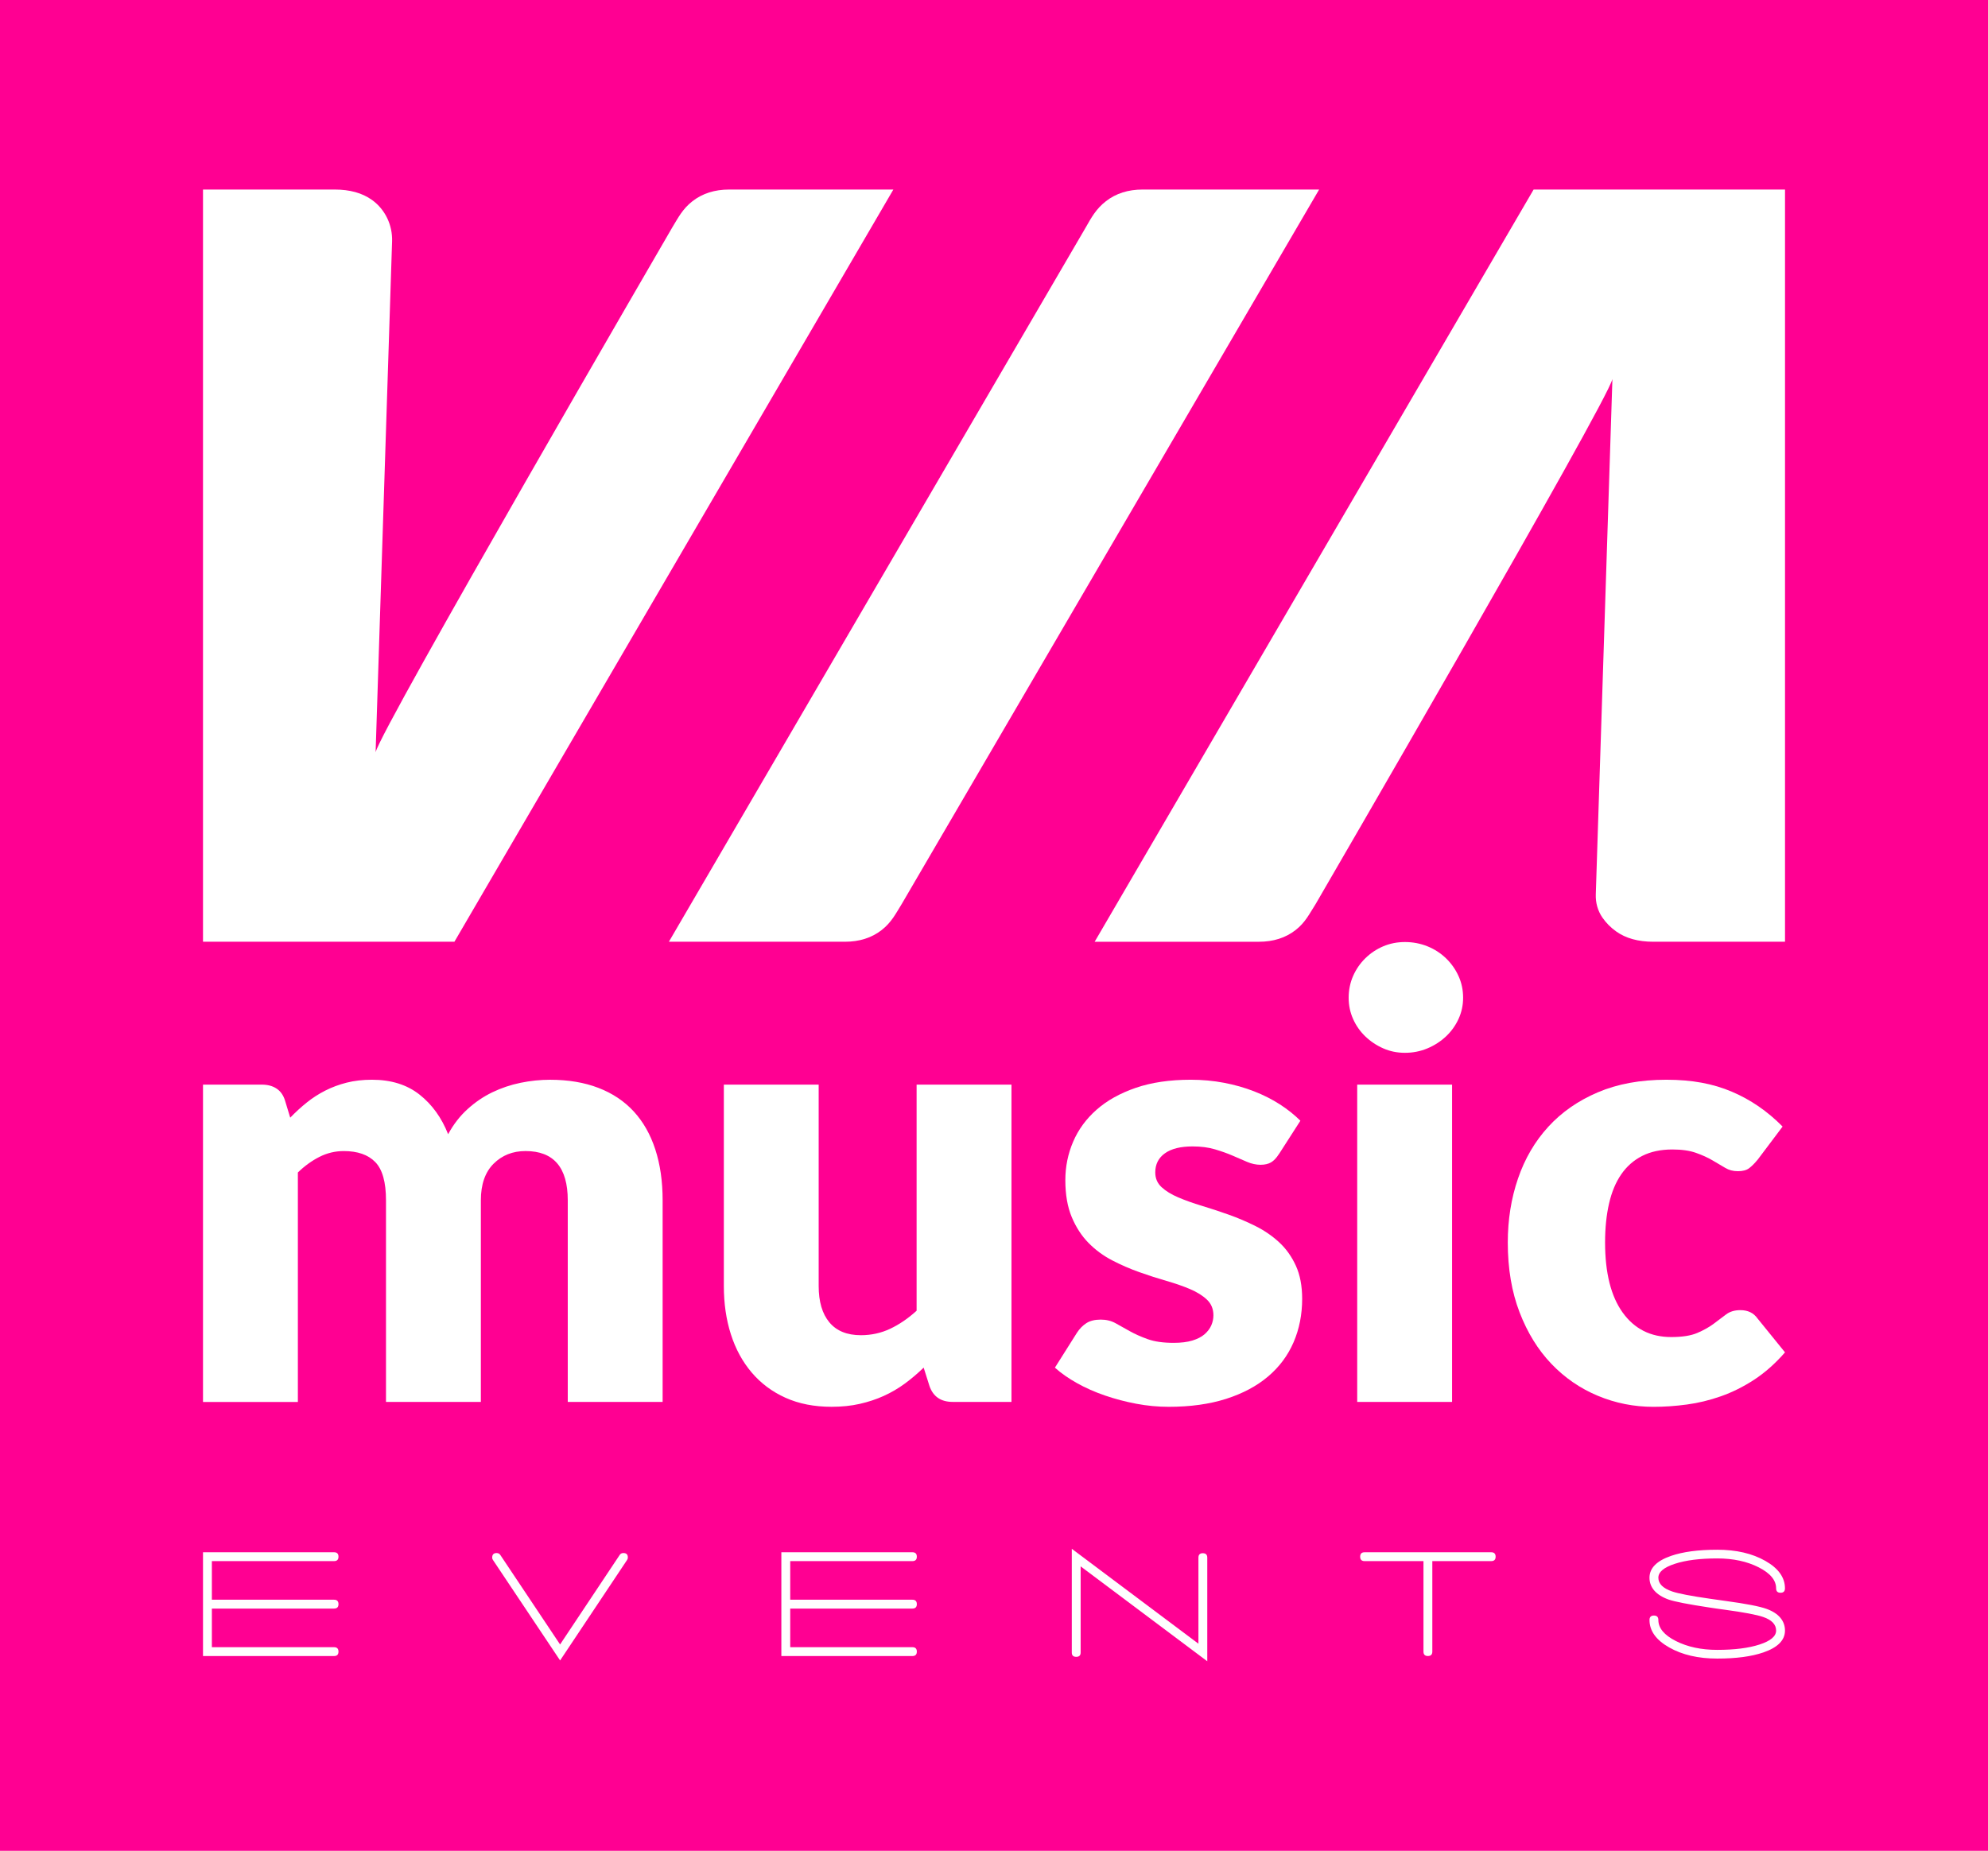
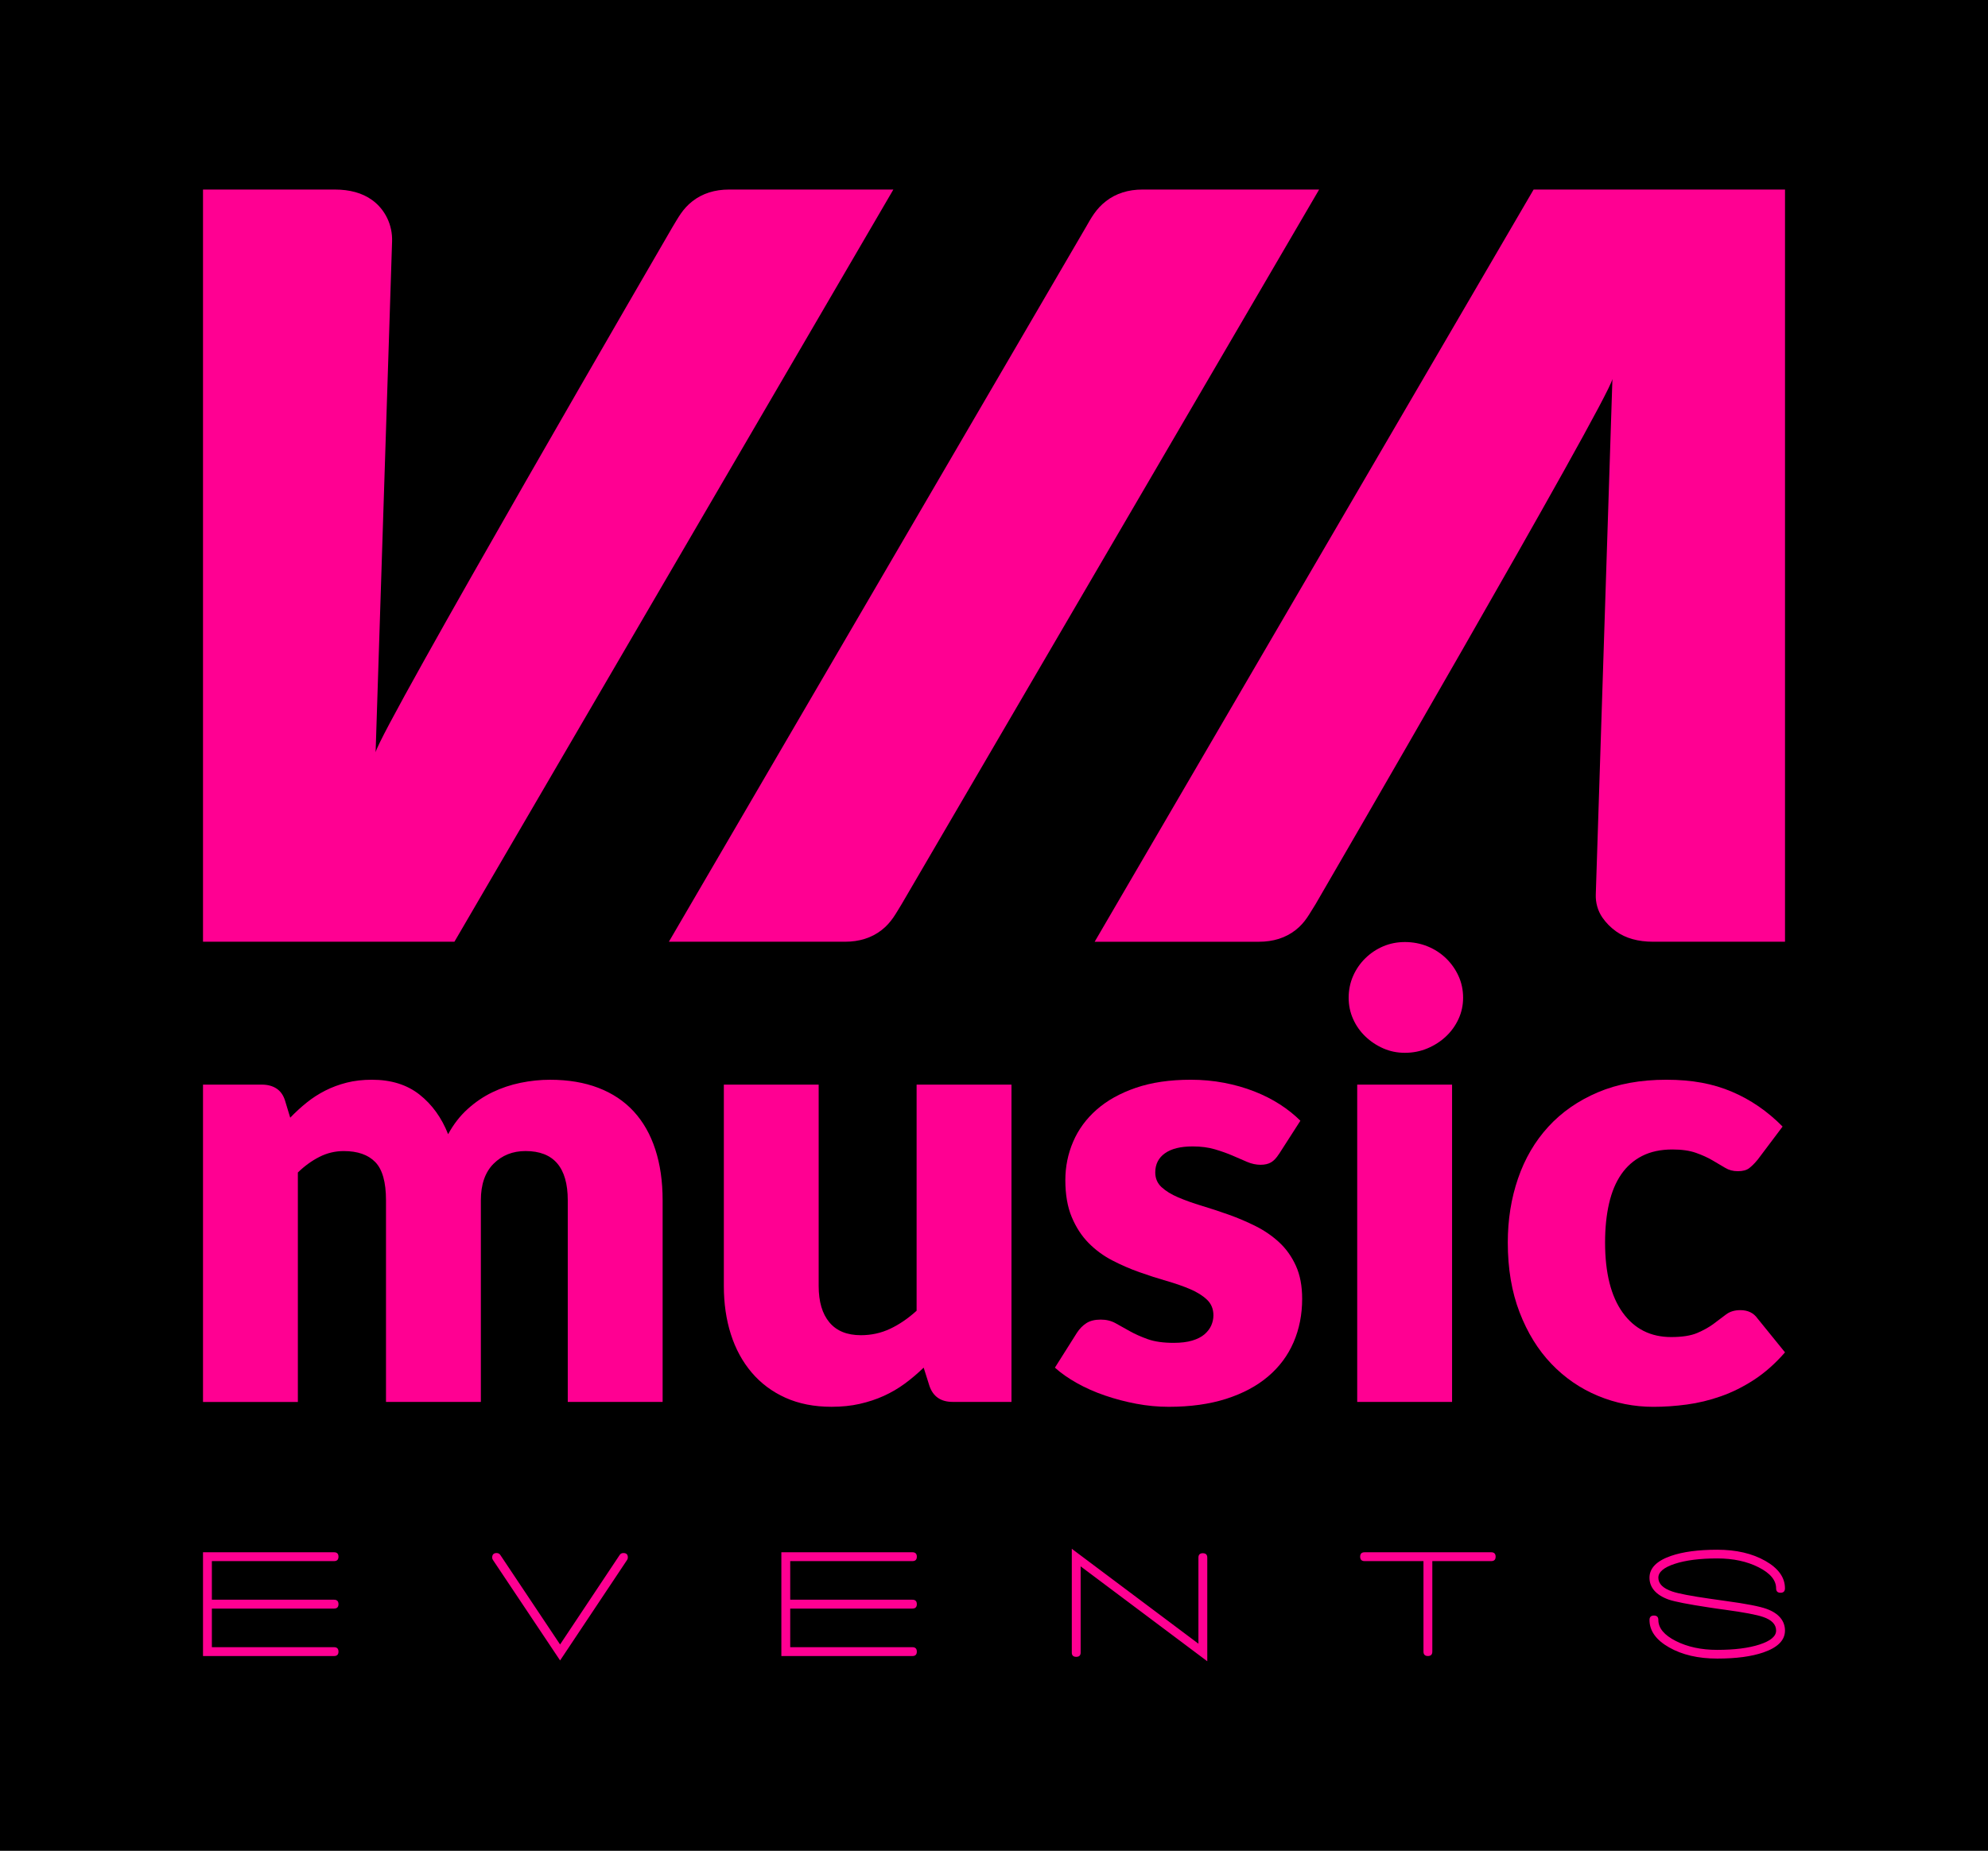
<svg xmlns="http://www.w3.org/2000/svg" id="Capa_1" version="1.1" viewBox="0 0 1074 1000">
  <defs>
    <style>
      .st0 {
-         fill: #fff;
-       }
- 
-       .st1 {
        fill: #ff0092;
      }
    </style>
  </defs>
-   <rect class="st1" x="-.41" width="1074.82" height="1000" />
+   <rect x="-.41" width="1074.82" height="1000" />
  <g>
    <g>
      <path class="st0" d="M109.67,757.46v-171.43h31.74c3.2,0,5.87.72,8.02,2.15,2.15,1.43,3.66,3.58,4.55,6.45l2.81,9.26c2.86-2.98,5.84-5.7,8.93-8.18,3.08-2.48,6.42-4.63,10-6.45,3.58-1.82,7.44-3.25,11.57-4.3,4.13-1.05,8.68-1.57,13.64-1.57,10.36,0,18.93,2.67,25.71,8.02,6.78,5.35,11.93,12.48,15.46,21.41,2.86-5.29,6.36-9.81,10.5-13.56,4.13-3.75,8.6-6.78,13.39-9.09,4.79-2.31,9.86-4.02,15.21-5.12,5.34-1.1,10.66-1.65,15.95-1.65,9.81,0,18.52,1.46,26.12,4.38,7.6,2.92,13.97,7.17,19.09,12.73,5.12,5.57,9.01,12.4,11.65,20.5,2.65,8.1,3.97,17.28,3.97,27.53v108.94h-51.25v-108.94c0-17.74-7.6-26.62-22.81-26.62-6.94,0-12.7,2.29-17.28,6.86-4.57,4.57-6.86,11.16-6.86,19.76v108.94h-51.25v-108.94c0-9.81-1.93-16.7-5.79-20.66-3.86-3.97-9.53-5.95-17.03-5.95-4.63,0-9.01,1.05-13.14,3.14-4.13,2.09-8.02,4.91-11.65,8.43v123.99h-51.25Z" />
      <path class="st0" d="M442.28,586.03v108.78c0,8.49,1.93,15.04,5.79,19.67,3.86,4.63,9.53,6.94,17.03,6.94,5.62,0,10.88-1.16,15.79-3.47,4.9-2.31,9.67-5.56,14.3-9.75v-122.17h51.25v171.43h-31.74c-6.39,0-10.58-2.86-12.56-8.6l-3.14-9.92c-3.31,3.2-6.72,6.09-10.25,8.68-3.53,2.59-7.3,4.79-11.32,6.61-4.02,1.82-8.35,3.25-12.98,4.3-4.63,1.05-9.7,1.57-15.21,1.57-9.37,0-17.66-1.63-24.88-4.88-7.22-3.25-13.31-7.8-18.27-13.64-4.96-5.84-8.71-12.73-11.24-20.66-2.54-7.94-3.8-16.64-3.8-26.12v-108.78h51.25Z" />
      <path class="st0" d="M690.91,623.56c-1.32,2.09-2.73,3.58-4.22,4.46-1.49.88-3.39,1.32-5.7,1.32s-4.85-.52-7.27-1.57c-2.43-1.05-5.04-2.17-7.85-3.39-2.81-1.21-5.98-2.34-9.51-3.39-3.53-1.05-7.55-1.57-12.07-1.57-6.5,0-11.49,1.24-14.96,3.72-3.47,2.48-5.21,5.93-5.21,10.33,0,3.2,1.13,5.84,3.39,7.94,2.26,2.09,5.26,3.94,9.01,5.54,3.75,1.6,7.99,3.12,12.73,4.55,4.74,1.43,9.59,3.03,14.55,4.79,4.96,1.76,9.81,3.83,14.55,6.2,4.74,2.37,8.98,5.29,12.73,8.76,3.75,3.47,6.75,7.69,9.01,12.65,2.26,4.96,3.39,10.91,3.39,17.85,0,8.49-1.54,16.31-4.63,23.47-3.09,7.17-7.69,13.34-13.8,18.52-6.12,5.18-13.67,9.2-22.65,12.07-8.98,2.86-19.32,4.3-31,4.3-5.84,0-11.68-.55-17.52-1.65-5.84-1.1-11.49-2.59-16.94-4.46-5.46-1.87-10.5-4.1-15.13-6.7-4.63-2.59-8.6-5.37-11.9-8.35l11.9-18.85c1.43-2.2,3.14-3.94,5.12-5.21,1.98-1.27,4.57-1.9,7.77-1.9,2.98,0,5.65.66,8.02,1.98,2.37,1.32,4.93,2.76,7.69,4.3,2.75,1.54,5.98,2.98,9.67,4.3,3.69,1.32,8.35,1.98,13.97,1.98,3.97,0,7.33-.41,10.08-1.24,2.75-.83,4.96-1.96,6.61-3.39,1.65-1.43,2.86-3.03,3.64-4.79.77-1.76,1.16-3.58,1.16-5.46,0-3.41-1.16-6.23-3.47-8.43-2.31-2.2-5.35-4.1-9.09-5.7-3.75-1.6-8.02-3.08-12.81-4.46-4.79-1.38-9.67-2.95-14.63-4.71-4.96-1.76-9.84-3.88-14.63-6.36-4.79-2.48-9.07-5.62-12.81-9.42-3.75-3.8-6.78-8.46-9.09-13.97-2.31-5.51-3.47-12.18-3.47-20,0-7.27,1.41-14.19,4.22-20.75,2.81-6.56,7.03-12.32,12.65-17.28,5.62-4.96,12.67-8.9,21.16-11.82,8.49-2.92,18.4-4.38,29.76-4.38,6.17,0,12.15.55,17.94,1.65,5.79,1.1,11.21,2.65,16.28,4.63,5.07,1.98,9.7,4.33,13.89,7.03,4.19,2.7,7.88,5.65,11.08,8.84l-11.57,18.02Z" />
      <path class="st0" d="M790.43,539.08c0,4.08-.83,7.91-2.48,11.49-1.65,3.58-3.91,6.72-6.78,9.42-2.87,2.7-6.2,4.85-10,6.45-3.8,1.6-7.85,2.4-12.15,2.4s-8.1-.8-11.74-2.4c-3.64-1.6-6.86-3.75-9.67-6.45-2.81-2.7-5.02-5.84-6.61-9.42-1.6-3.58-2.4-7.41-2.4-11.49s.8-8.1,2.4-11.74c1.6-3.64,3.8-6.83,6.61-9.59,2.81-2.75,6.03-4.9,9.67-6.45,3.64-1.54,7.55-2.31,11.74-2.31s8.35.77,12.15,2.31c3.8,1.54,7.13,3.69,10,6.45,2.86,2.76,5.12,5.95,6.78,9.59s2.48,7.55,2.48,11.74ZM784.47,586.03v171.43h-51.25v-171.43h51.25Z" />
      <path class="st0" d="M949.45,626.7c-1.54,1.88-3.03,3.36-4.46,4.46-1.43,1.1-3.47,1.65-6.12,1.65s-4.82-.6-6.86-1.82c-2.04-1.21-4.33-2.56-6.86-4.05-2.54-1.49-5.51-2.84-8.93-4.05-3.42-1.21-7.66-1.82-12.73-1.82-6.28,0-11.71,1.16-16.28,3.47-4.57,2.31-8.35,5.62-11.32,9.92-2.98,4.3-5.18,9.56-6.61,15.79-1.43,6.23-2.15,13.25-2.15,21.08,0,16.42,3.17,29.04,9.51,37.86,6.34,8.82,15.07,13.23,26.2,13.23,5.95,0,10.66-.74,14.13-2.23,3.47-1.49,6.42-3.14,8.84-4.96,2.42-1.82,4.65-3.5,6.7-5.04,2.04-1.54,4.6-2.31,7.69-2.31,4.08,0,7.16,1.49,9.26,4.46l14.88,18.35c-5.29,6.06-10.86,10.99-16.7,14.8-5.84,3.8-11.82,6.78-17.94,8.93-6.12,2.15-12.26,3.64-18.43,4.46-6.17.83-12.18,1.24-18.02,1.24-10.47,0-20.47-1.98-30-5.95-9.53-3.97-17.91-9.73-25.13-17.28-7.22-7.55-12.95-16.83-17.19-27.86-4.24-11.02-6.36-23.58-6.36-37.69,0-12.34,1.84-23.89,5.54-34.63,3.69-10.75,9.15-20.06,16.37-27.94,7.22-7.88,16.14-14.08,26.78-18.6,10.63-4.52,22.95-6.78,36.95-6.78s25.24,2.15,35.38,6.45c10.14,4.3,19.29,10.58,27.44,18.85l-13.56,18.02Z" />
    </g>
    <g>
      <path class="st0" d="M109.67,102.41h71.15c8.18,0,14.88,1.86,20.08,5.58.05.04.1.07.16.11,7.08,5.13,11.04,13.54,10.76,22.29l-8.9,276.07c2.6-12.27,160.33-283.68,160.33-283.68,3.1-5.06,5.48-9.9,10.88-14.09,5.39-4.18,11.99-6.28,19.8-6.28h88.7l-237.13,406.41H109.67V102.41Z" />
      <path class="st0" d="M628.41,102.41h-11.11c-7.81,0-14.41,2.09-19.8,6.28-5.4,4.18-7.97,9-10.88,14.09l-225.26,386.05h95.1c7.81,0,14.41-2.09,19.8-6.28,5.4-4.18,7.77-9.11,10.88-14.09l225.51-386.05h-84.23Z" />
      <path class="st0" d="M964.33,508.83h-71.15c-8.18,0-14.88-1.86-20.08-5.58-2.96-2.12-5.44-4.62-7.44-7.52-2.51-3.64-3.7-8.03-3.55-12.44l8.98-278.5c-2.6,12.27-160.33,283.68-160.33,283.68-3.29,5.1-5.48,9.9-10.88,14.09-5.39,4.18-11.99,6.28-19.8,6.28h-88.7s237.13-406.41,237.13-406.41h135.83v406.41Z" />
    </g>
    <path class="st0" d="M891.13,875.28c0,5.87,3.53,10.81,10.6,14.83,7.07,4.02,15.73,6.03,25.99,6.03s18.53-1.11,24.97-3.33c7.75-2.68,11.63-6.61,11.63-11.8s-3.31-9.32-9.92-11.71c-3.76-1.37-11.09-2.79-21.98-4.27l-8.47-1.2c-10.32-1.48-17.16-2.79-20.52-3.93-5.02-1.71-7.52-4.19-7.52-7.44,0-3.08,2.96-5.58,8.89-7.52,5.93-1.94,13.57-2.91,22.92-2.91,8.61,0,16.06,1.6,22.36,4.79,6.3,3.19,9.45,6.98,9.45,11.37,0,1.6.8,2.39,2.39,2.39s2.39-.8,2.39-2.39c0-5.87-3.53-10.81-10.6-14.83-7.07-4.02-15.73-6.03-25.99-6.03s-18.53,1.11-24.97,3.33c-7.75,2.68-11.63,6.61-11.63,11.8s3.45,9.34,10.35,11.8c3.31,1.14,10.6,2.56,21.89,4.27l4.02.6,4.36.6c10.43,1.42,17.36,2.74,20.78,3.93,4.67,1.6,7.01,4.05,7.01,7.35,0,3.08-2.96,5.58-8.89,7.52-5.93,1.94-13.57,2.91-22.92,2.91-8.61,0-16.06-1.6-22.36-4.79-6.3-3.19-9.45-6.98-9.45-11.37,0-1.6-.8-2.39-2.39-2.39s-2.39.8-2.39,2.39h0ZM805.62,838.7h-68.41c-1.6,0-2.39.8-2.39,2.39s.8,2.39,2.39,2.39h31.81v48.89c0,1.6.8,2.39,2.39,2.39s2.39-.8,2.39-2.39v-48.89h31.81c1.6,0,2.39-.8,2.39-2.39s-.8-2.39-2.39-2.39h0ZM649.83,839.21c-1.6,0-2.39.8-2.39,2.39v46.5l-68.41-51.28v56.07c0,1.54.8,2.31,2.39,2.31s2.39-.77,2.39-2.31v-46.58l68.41,51.28v-55.98c0-1.6-.8-2.39-2.39-2.39h0ZM492.92,869.12c1.6,0,2.39-.8,2.39-2.39s-.8-2.39-2.39-2.39h-66.01v-20.86h66.01c1.6,0,2.39-.8,2.39-2.39s-.8-2.39-2.39-2.39h-70.8v56.07h70.8c1.6,0,2.39-.8,2.39-2.39s-.8-2.39-2.39-2.39h-66.01v-20.86h66.01ZM336.78,839.12c-.91,0-1.6.37-2.05,1.11l-32.15,48.29-32.24-48.29c-.46-.74-1.14-1.11-2.05-1.11-1.6,0-2.39.83-2.39,2.48,0,.46.14.88.43,1.28l36.26,54.27,36.17-54.27c.29-.4.43-.85.43-1.37,0-1.6-.8-2.39-2.39-2.39h0ZM180.47,869.12c1.6,0,2.39-.8,2.39-2.39s-.8-2.39-2.39-2.39h-66.01v-20.86h66.01c1.6,0,2.39-.8,2.39-2.39s-.8-2.39-2.39-2.39h-70.8v56.07h70.8c1.6,0,2.39-.8,2.39-2.39s-.8-2.39-2.39-2.39h-66.01v-20.86h66.01Z" />
  </g>
</svg>
